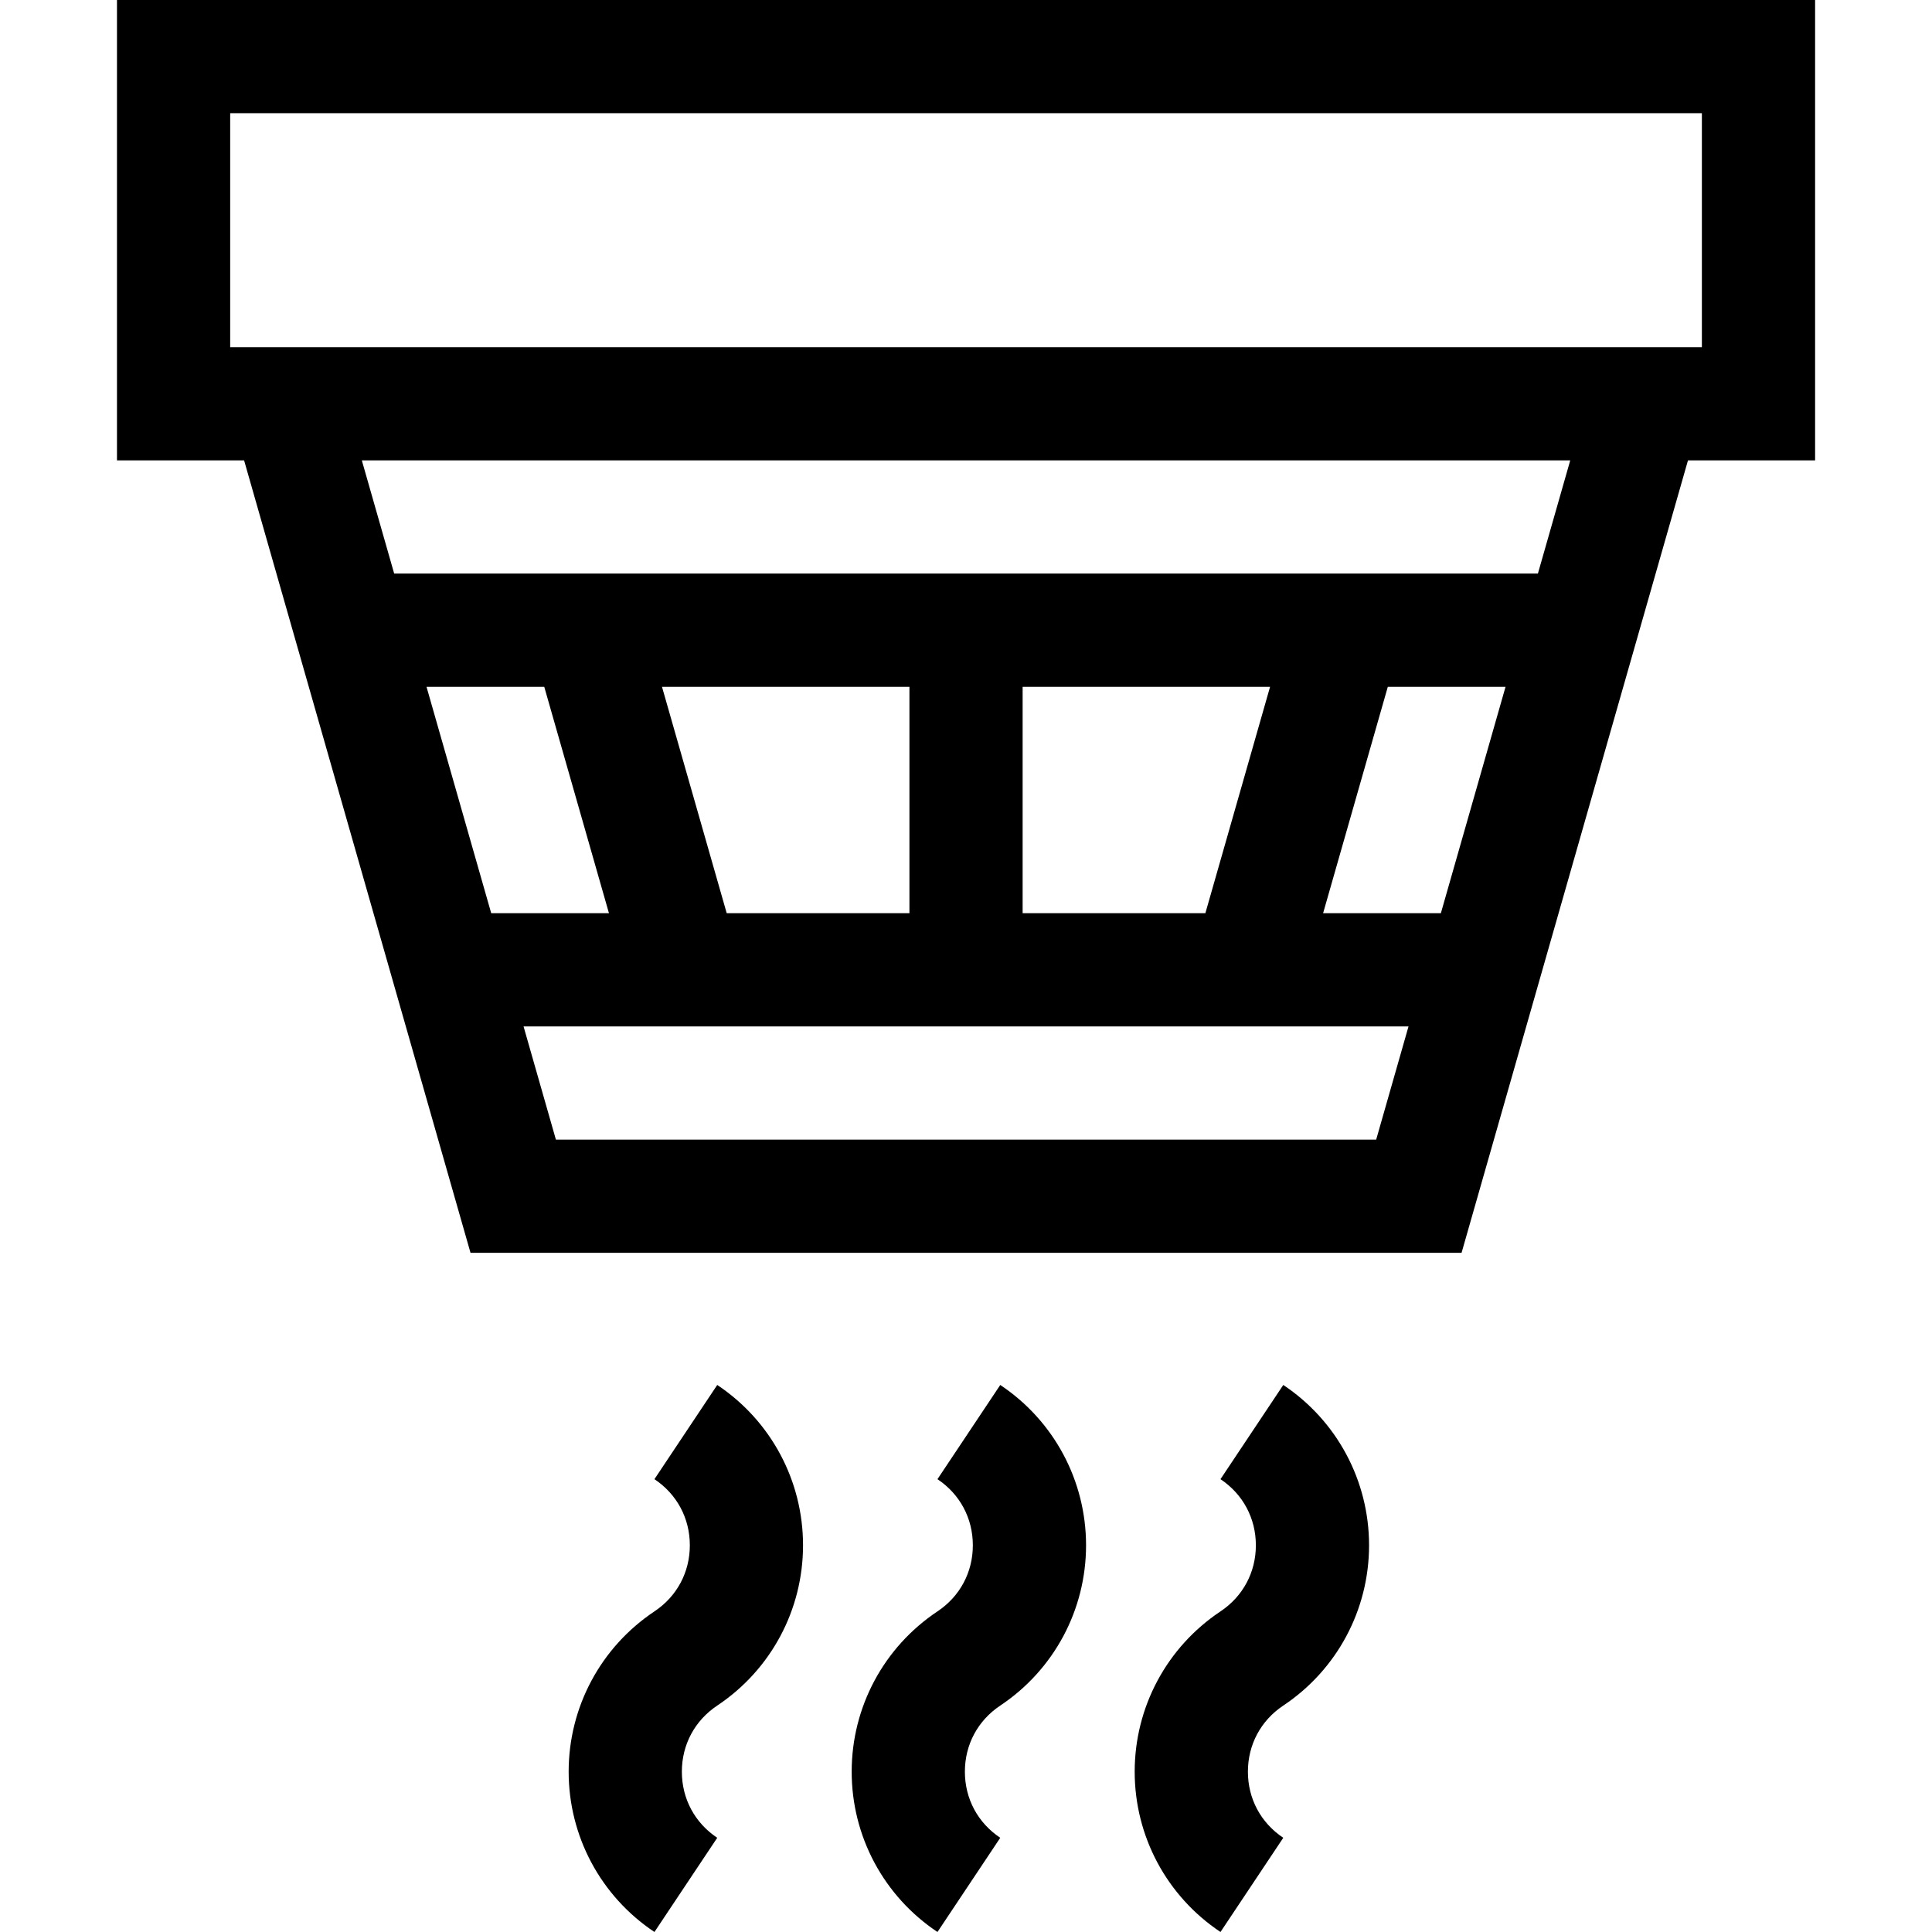
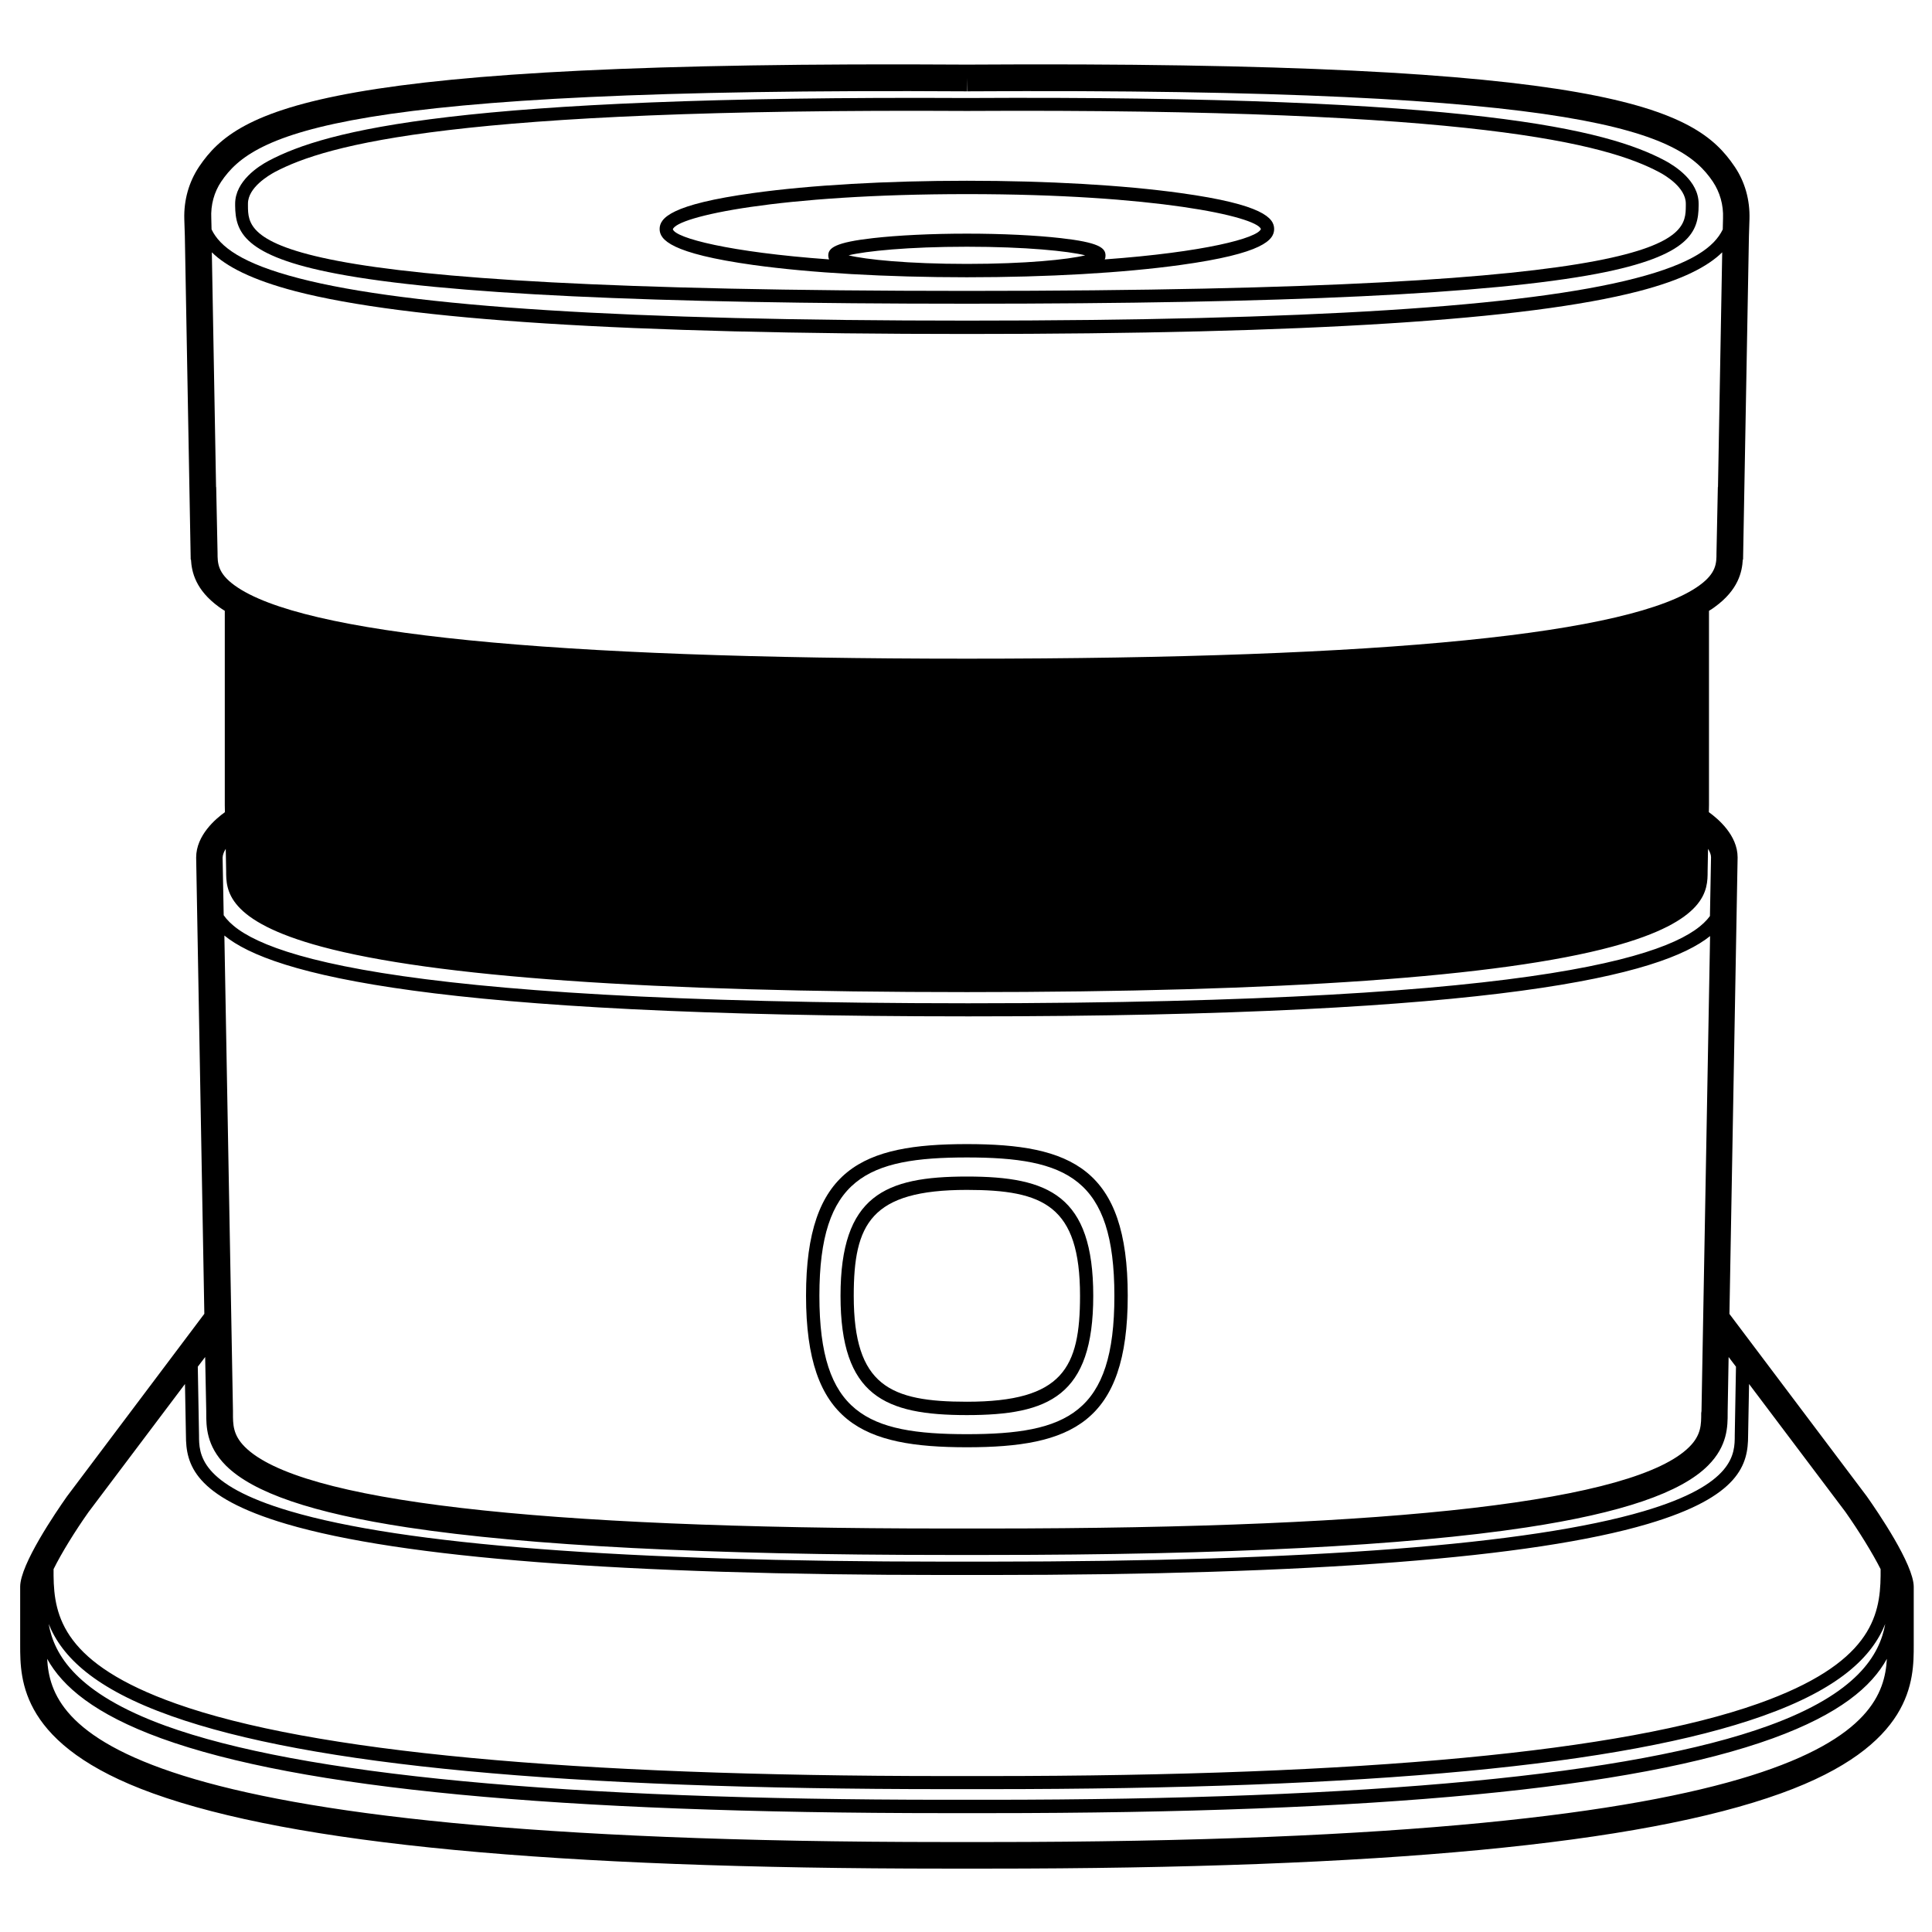
- <svg xmlns="http://www.w3.org/2000/svg" height="512pt" viewBox="-31 0 512 512" width="512pt">
-   <path d="m450.016 0h-450.016v122.004h33.688l60.004 210.008h262.637l60.004-210.008h33.688v-122.004zm-82.031 182.008-17.141 60h-31.207l17.148-60zm-79.551 60h-48.426v-60h65.574zm-78.426 0h-48.422l-17.152-60h65.574zm-96.777-60 17.148 60h-31.203l-17.145-60zm3.09 120.004-8.574-30h234.523l-8.57 30zm260.238-150.008c-33.809 0-269.98 0-303.098 0l-8.574-30h320.242zm43.457-60h-390.016v-62.004h390.016zm0 0" />
-   <path d="m142.434 427.035c-14.234 9.492-22.734 25.371-22.734 42.48 0 17.113 8.5 32.992 22.734 42.484l16.641-24.965c-5.957-3.969-9.375-10.355-9.375-17.52 0-7.16 3.418-13.547 9.375-17.52 14.238-9.488 22.738-25.371 22.738-42.48s-8.5-32.992-22.738-42.484l-16.641 24.965c5.957 3.973 9.379 10.359 9.379 17.52s-3.422 13.547-9.379 17.52zm0 0" />
-   <path d="m217.438 427.035c-14.238 9.492-22.734 25.371-22.734 42.48 0 17.113 8.496 32.992 22.734 42.484l16.641-24.965c-5.957-3.969-9.375-10.355-9.375-17.52 0-7.16 3.418-13.547 9.375-17.52 14.238-9.488 22.738-25.371 22.738-42.48s-8.5-32.992-22.738-42.484l-16.641 24.965c5.957 3.973 9.375 10.359 9.375 17.52s-3.418 13.547-9.375 17.52zm0 0" />
-   <path d="m292.441 427.035c-14.238 9.492-22.738 25.371-22.738 42.48 0 17.113 8.5 32.992 22.738 42.484l16.641-24.965c-5.957-3.969-9.375-10.355-9.375-17.52 0-7.16 3.418-13.547 9.375-17.52 14.234-9.488 22.734-25.371 22.734-42.48s-8.5-32.992-22.734-42.484l-16.641 24.965c5.957 3.973 9.375 10.359 9.375 17.52s-3.418 13.547-9.375 17.52zm0 0" />
+ <svg xmlns="http://www.w3.org/2000/svg" version="1.1" id="Layer_1" x="0px" y="0px" viewBox="0 0 1417.3 1417.3" style="enable-background:new 0 0 1417.3 1417.3;" xml:space="preserve">
+   <g>
+     <path d="M709.3,839.3c-76.5,0-118,17.7-118,111.2c0,93.5,41.5,111.2,118,111.2c76.5,0,118-17.7,118-111.2   C827.3,857.1,785.9,839.3,709.3,839.3z M709.3,1052.1c-73.3,0-108.2-15.2-108.2-101.5c0-86.3,34.9-101.5,108.2-101.5   s108.2,15.2,108.2,101.5C817.6,1036.9,782.7,1052.1,709.3,1052.1z" />
+     <path d="M709.3,863.1c-60.1,0-92.7,13.9-92.7,87.5s32.6,87.5,92.7,87.5c60.1,0,92.7-13.9,92.7-87.5S769.5,863.1,709.3,863.1z    M709.3,1028.3c-56.2,0-83-11.6-83-77.7c0-52.7,12.4-77.7,83-77.7c56.2,0,83,11.6,83,77.7C792.3,1003.2,779.9,1028.3,709.3,1028.3z   " />
+     <path d="M247,200.8c77.8,14.8,229,22,462.3,22s384.5-7.2,462.3-22c68.6-13.1,74.4-31.1,74.5-50l0-1.4c0-16.7-17.3-27.6-24.7-31.6   c-42.4-22.5-139-48-512.1-45.9C336.2,70,239.6,95.5,197.2,117.9c-7.4,3.9-24.7,14.9-24.7,31.6l0,1.4   C172.7,169.8,178.4,187.8,247,200.8z M201.6,126.2C239.8,106,334,79.3,709.3,81.4l0-4.7l0,4.7c375.3-2.1,469.5,24.6,507.7,44.8   c4.6,2.4,19.7,11.3,19.7,23.2l0,1.4c-0.2,24.9-0.4,62.6-527.4,62.6c-527,0-527.3-37.7-527.4-62.6l0-1.4   C181.9,137.6,197,128.7,201.6,126.2z" />
+     <path d="M552.7,194.4c41.9,5.8,97.5,9,156.6,9c59.1,0,114.7-3.2,156.6-9c61-8.4,68.8-18.5,68.8-26.4c0-7.9-7.8-18-68.8-26.4   c-41.9-5.8-97.5-9-156.6-9s-114.7,3.2-156.6,9c-61,8.4-68.8,18.5-68.8,26.4C483.9,175.8,491.8,185.9,552.7,194.4z M622.5,187.3   c12.7-3.1,43.6-6.3,86.8-6.3c43.3,0,74.2,3.2,86.8,6.3c-12.7,3.1-43.6,6.3-86.8,6.3C666.1,193.6,635.2,190.4,622.5,187.3z    M709.3,142.4c137.8,0,212.2,16.4,215.7,25.6c-2.5,6.7-41.6,17-114.6,22.3c0.5-0.9,0.6-1.9,0.6-2.9c0-5.7-5.3-9.6-32.7-12.7   c-18.5-2.1-43-3.3-69-3.3s-50.5,1.2-69,3.3c-27.3,3.1-32.7,7.1-32.7,12.7c0,1,0.2,2,0.6,2.9c-73.4-5.3-112.6-15.7-114.6-22.1   C496.5,158.9,571,142.4,709.3,142.4z" />
+     <path d="M1369.4,1097.6l-100.7-133.7l6-334.9c0-16.3-14.4-28.4-21.1-33.2l0.1-5.1l-1.5,0l0,0h1.5V448.1c1.5-0.9,2.9-1.8,4.2-2.8   c17.4-12.6,20.1-25.9,20.6-34.8l0.2,0l4.3-237.2l0.4-12.6c0.4-14-3.3-27.3-10.9-38.5c-28.8-42.7-91-77.8-563.2-74.8   c-472.2-3-534.4,32.1-563.2,74.8c-7.5,11.2-11.3,24.5-10.9,38.5l0.4,12.5l4.3,237.3l0.2,0c0.5,9,3.3,22.3,20.6,34.8   c1.3,0.9,2.7,1.9,4.2,2.8v142.6h1.5l0,0l-1.5,0l0.1,5.1c-6.7,4.8-21.1,16.9-21.1,33.3l6,334.7L49.1,1097.8   c-8,11.4-34.3,49.8-34.3,66.2v42.8c0,25.8,0,73.7,97.4,108.8c102.9,37.1,293.1,55.2,581.4,55.2h31.5c288.3,0,478.5-18,581.4-55.2   c97.4-35.1,97.4-83.1,97.4-108.8v-42.8C1403.8,1147.6,1377.6,1109.2,1369.4,1097.6z M1248,1036.6c0,8.2,0.1,16-8.7,24.8   c-39.6,39.7-212.6,59.9-514.1,59.9h-31.5c-301.6,0-474.5-20.2-514.1-59.9c-8.8-8.8-8.7-16.6-8.7-24.8l0-1.6l-6.3-348.7   c34.9,28.6,152.1,59.3,545.5,59.3h0.7c390.7,0,508.3-30.4,543.7-58.9l-6.3,348.5L1248,1036.6z M162.3,133.2   c23.7-35.1,85.4-69.1,547-66.2l0.1-9.7l0.1,9.7c461.5-2.9,523.3,31.1,547,66.2c5.2,7.8,7.9,17.1,7.5,27l-0.2,8.1   c-6.1,12.7-22.1,25-64.3,35.9c-80.7,20.9-240.9,31-490,31s-409.4-10.1-490-31c-42.2-10.9-58.2-23.2-64.3-35.9l-0.2-8.1   C154.5,150.3,157.1,140.9,162.3,133.2z M159.6,405.6l-1-48.3l-0.1,0l-3.1-172.2c10.5,10.3,29,20.1,61.5,28.6   c81.5,21.1,242.6,31.3,492.5,31.3s411-10.2,492.5-31.3c32.5-8.4,51-18.3,61.5-28.6l-3.1,172.2l-0.1,0l-1,48.5   c0,7.2,0,14.6-12.6,23.7c-49.3,35.7-230,53.7-537.2,53.7c-307.1,0-487.9-18.1-537.2-53.7C159.6,420.4,159.6,413,159.6,405.6z    M165.6,622.7l0.3,16.3c0,13.7,0,36.6,70.1,55.5c82.1,22.1,241.3,33.3,473.3,33.3c232,0,391.3-11.2,473.3-33.3   c70.1-18.9,70.1-41.8,70.1-55.4l0.3-16.4c1.3,2.1,2.2,4.2,2.2,6.2l-0.8,43.1c-19.4,26.8-111.1,63.9-543.9,64h-0.7   c-437.3-0.1-527.2-37.8-545.7-64.6l-0.8-42.3C163.4,627,164.3,624.8,165.6,622.7z M151.3,1035.2l0,1.3c0,9.6-0.1,24.1,14.4,38.6   c19.9,19.9,63.4,34.8,133.2,45.4c88.3,13.4,221.1,20.2,394.7,20.2h31.5c173.6,0,306.4-6.8,394.7-20.2   c69.8-10.6,113.4-25.5,133.2-45.4c14.5-14.5,14.4-29,14.4-38.6l0-1.1l0.7-39.9l5.4,7.1l-0.9,50.4c0,13.4,0,35.9-66.8,55.6   c-83.1,24.5-244.8,37-480.6,37h-31.8c-235.8,0-397.5-12.4-480.6-37c-66.8-19.7-66.8-42.2-66.8-55.7l-0.9-50.3l5.4-7.1L151.3,1035.2   z M64.9,1109.3l70.8-94l0.7,37.7c0,20.9,5.7,44.9,73.8,65c84,24.8,246.6,37.4,483.3,37.4h31.8c236.8,0,399.4-12.6,483.3-37.4   c68.1-20.1,73.8-44.1,73.8-64.9l0.7-37.8l70.6,93.7c9.8,13.9,20,30.4,25.9,42.1c0,2.4,0,4.5,0,4.8c-0.3,30.1-7.5,64.7-89.9,93.9   c-99.3,35.2-289.3,53.1-564.6,53.1h-31.3c-275.3,0-465.3-17.8-564.6-53.1c-82.4-29.2-89.6-63.8-89.9-93.9c0-0.3,0-2.4,0-4.8   C45,1139.5,55.2,1123,64.9,1109.3z M1383,1191.3c-4.1,22.7-20.4,51-85.7,74.7c-99.2,36-291.7,54.3-572.3,54.3h-31.3   c-280.6,0-473.1-18.3-572.3-54.3c-65.4-23.8-81.7-52.1-85.7-74.7c9.7,24.1,33.6,47.6,90.1,67.6c101.8,36.1,287.5,53.6,567.9,53.6   H725c280.3,0,466.1-17.5,567.9-53.6C1349.4,1238.9,1373.3,1215.4,1383,1191.3z M725.1,1351.3h-31.5c-615.1,0-656.3-85-659-134.4   c11.2,20.3,34.7,40.5,83.6,58.3c101.6,36.9,289.9,54.9,575.6,54.9H725c285.7,0,474-18,575.6-54.9c48.9-17.8,72.4-37.9,83.6-58.3   C1381.4,1266.4,1340.2,1351.3,725.1,1351.3z" />
+   </g>
</svg>
